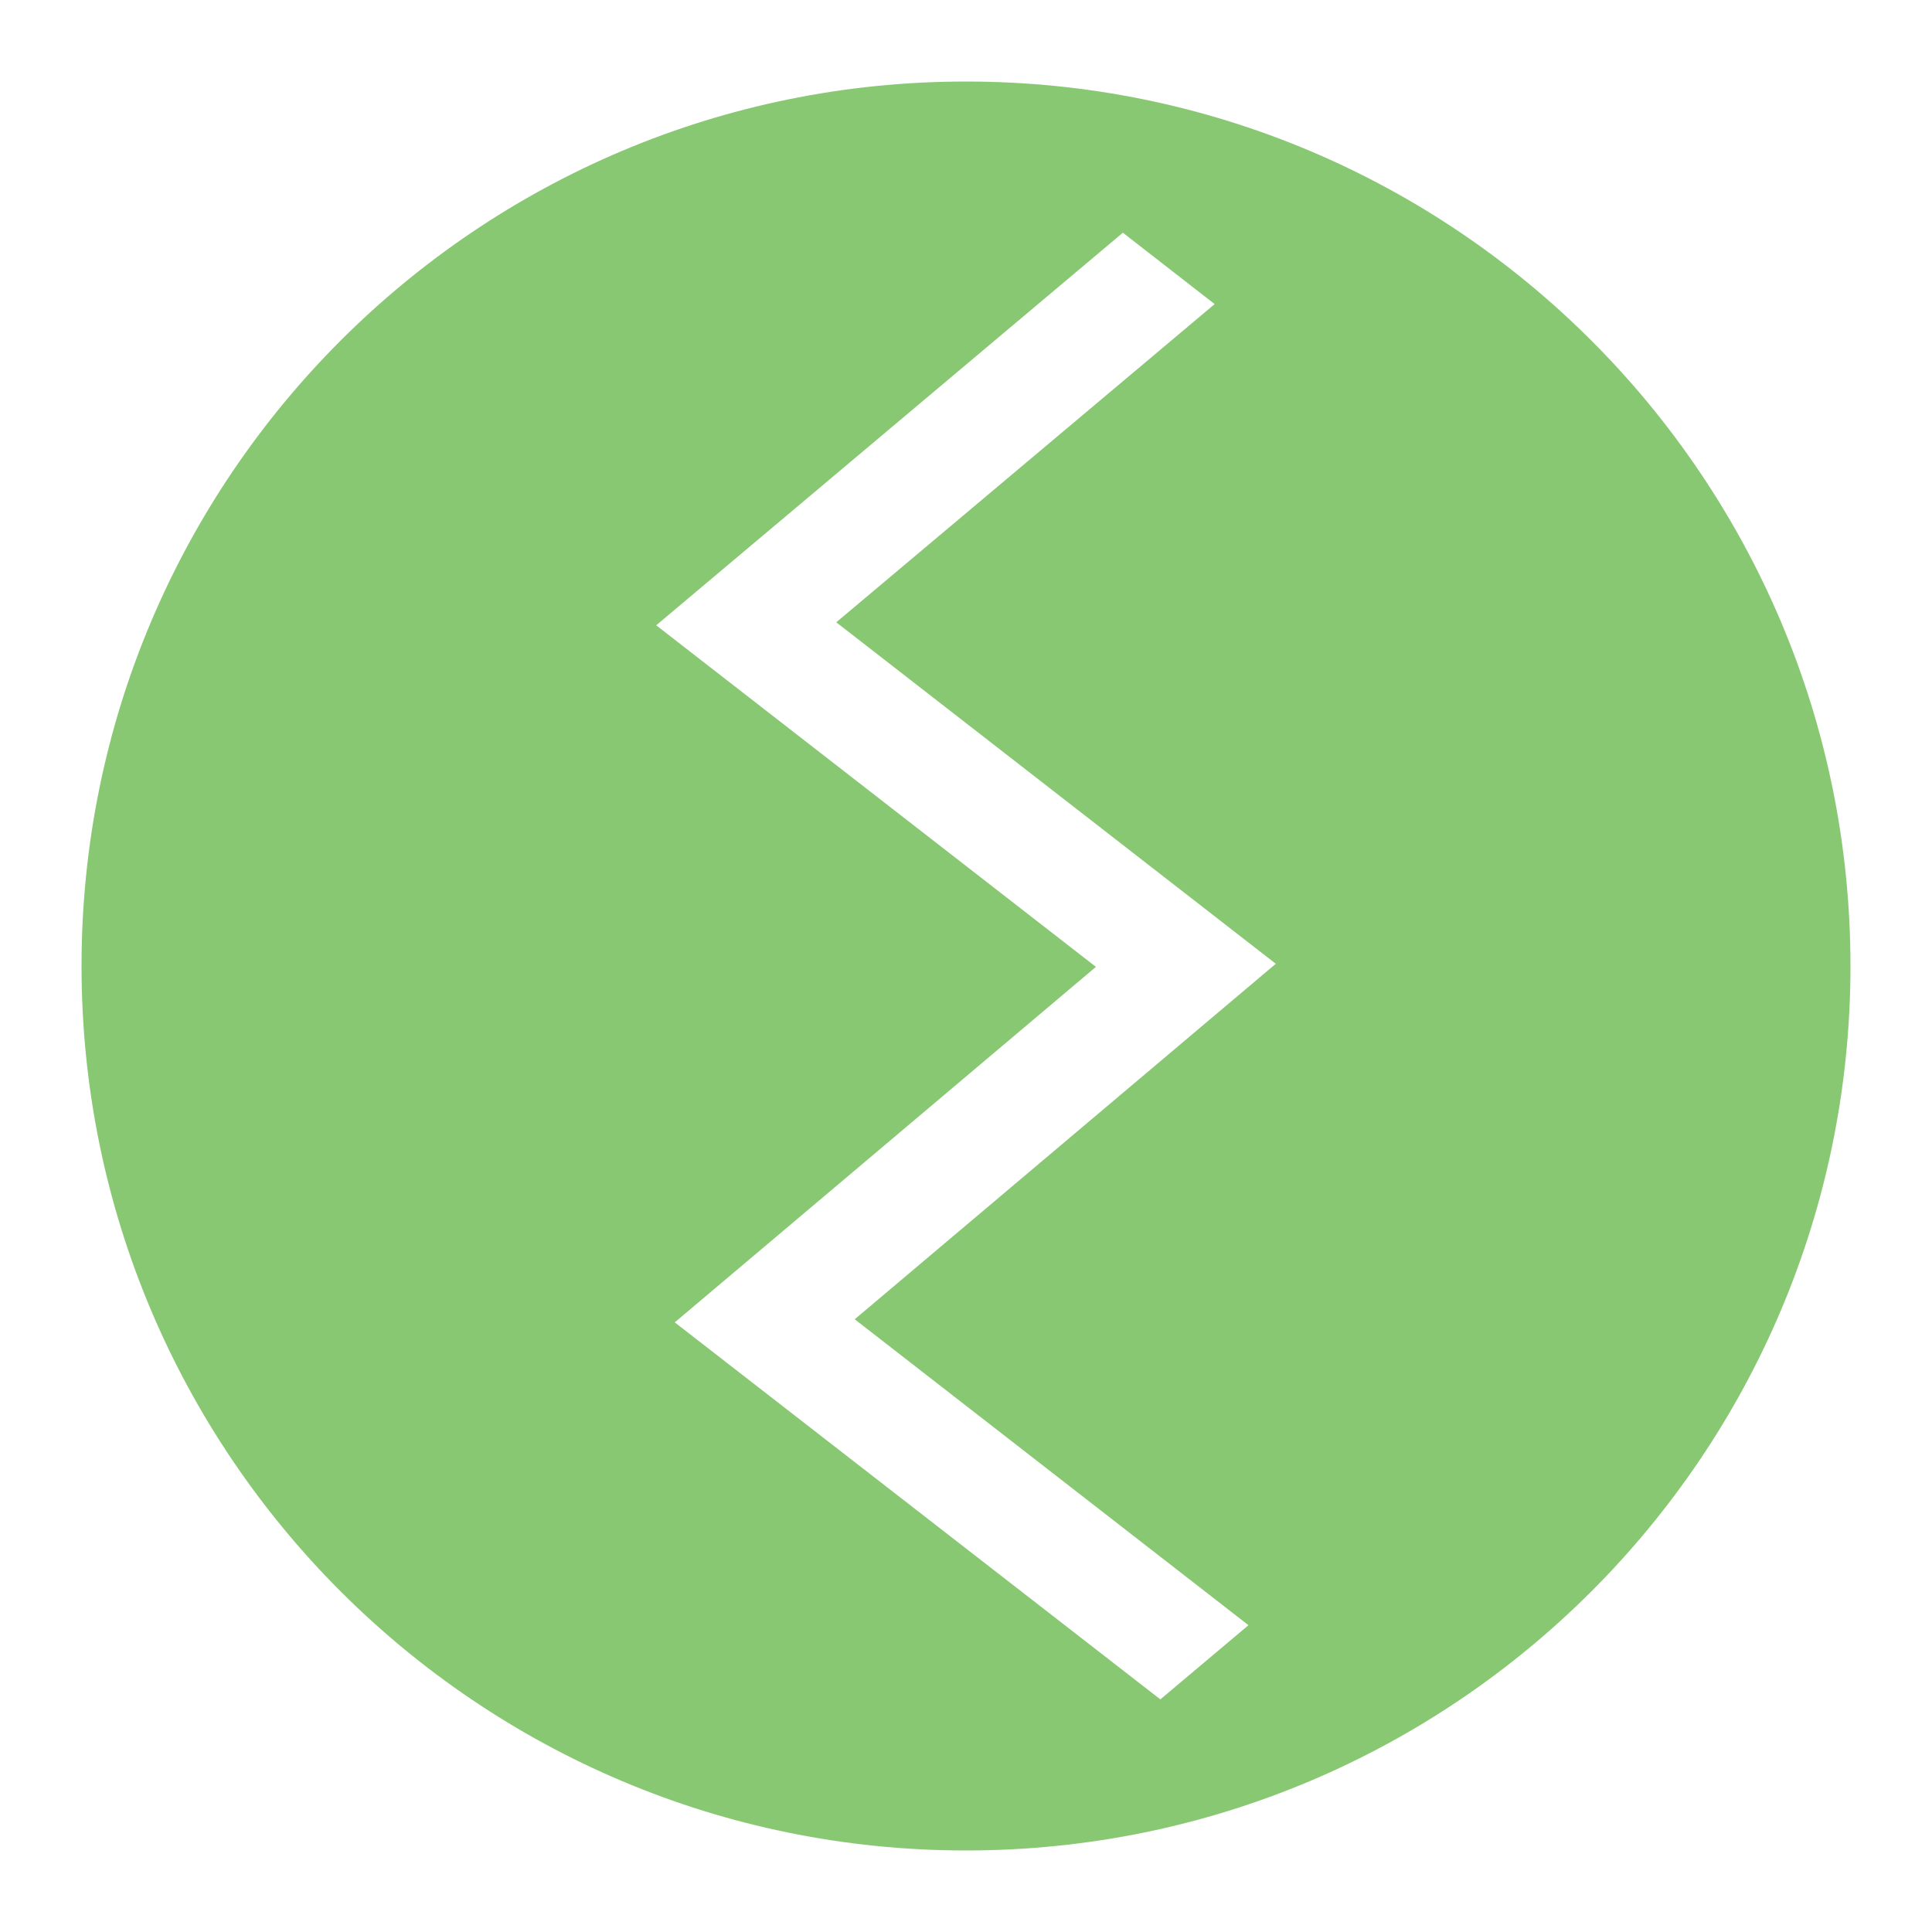
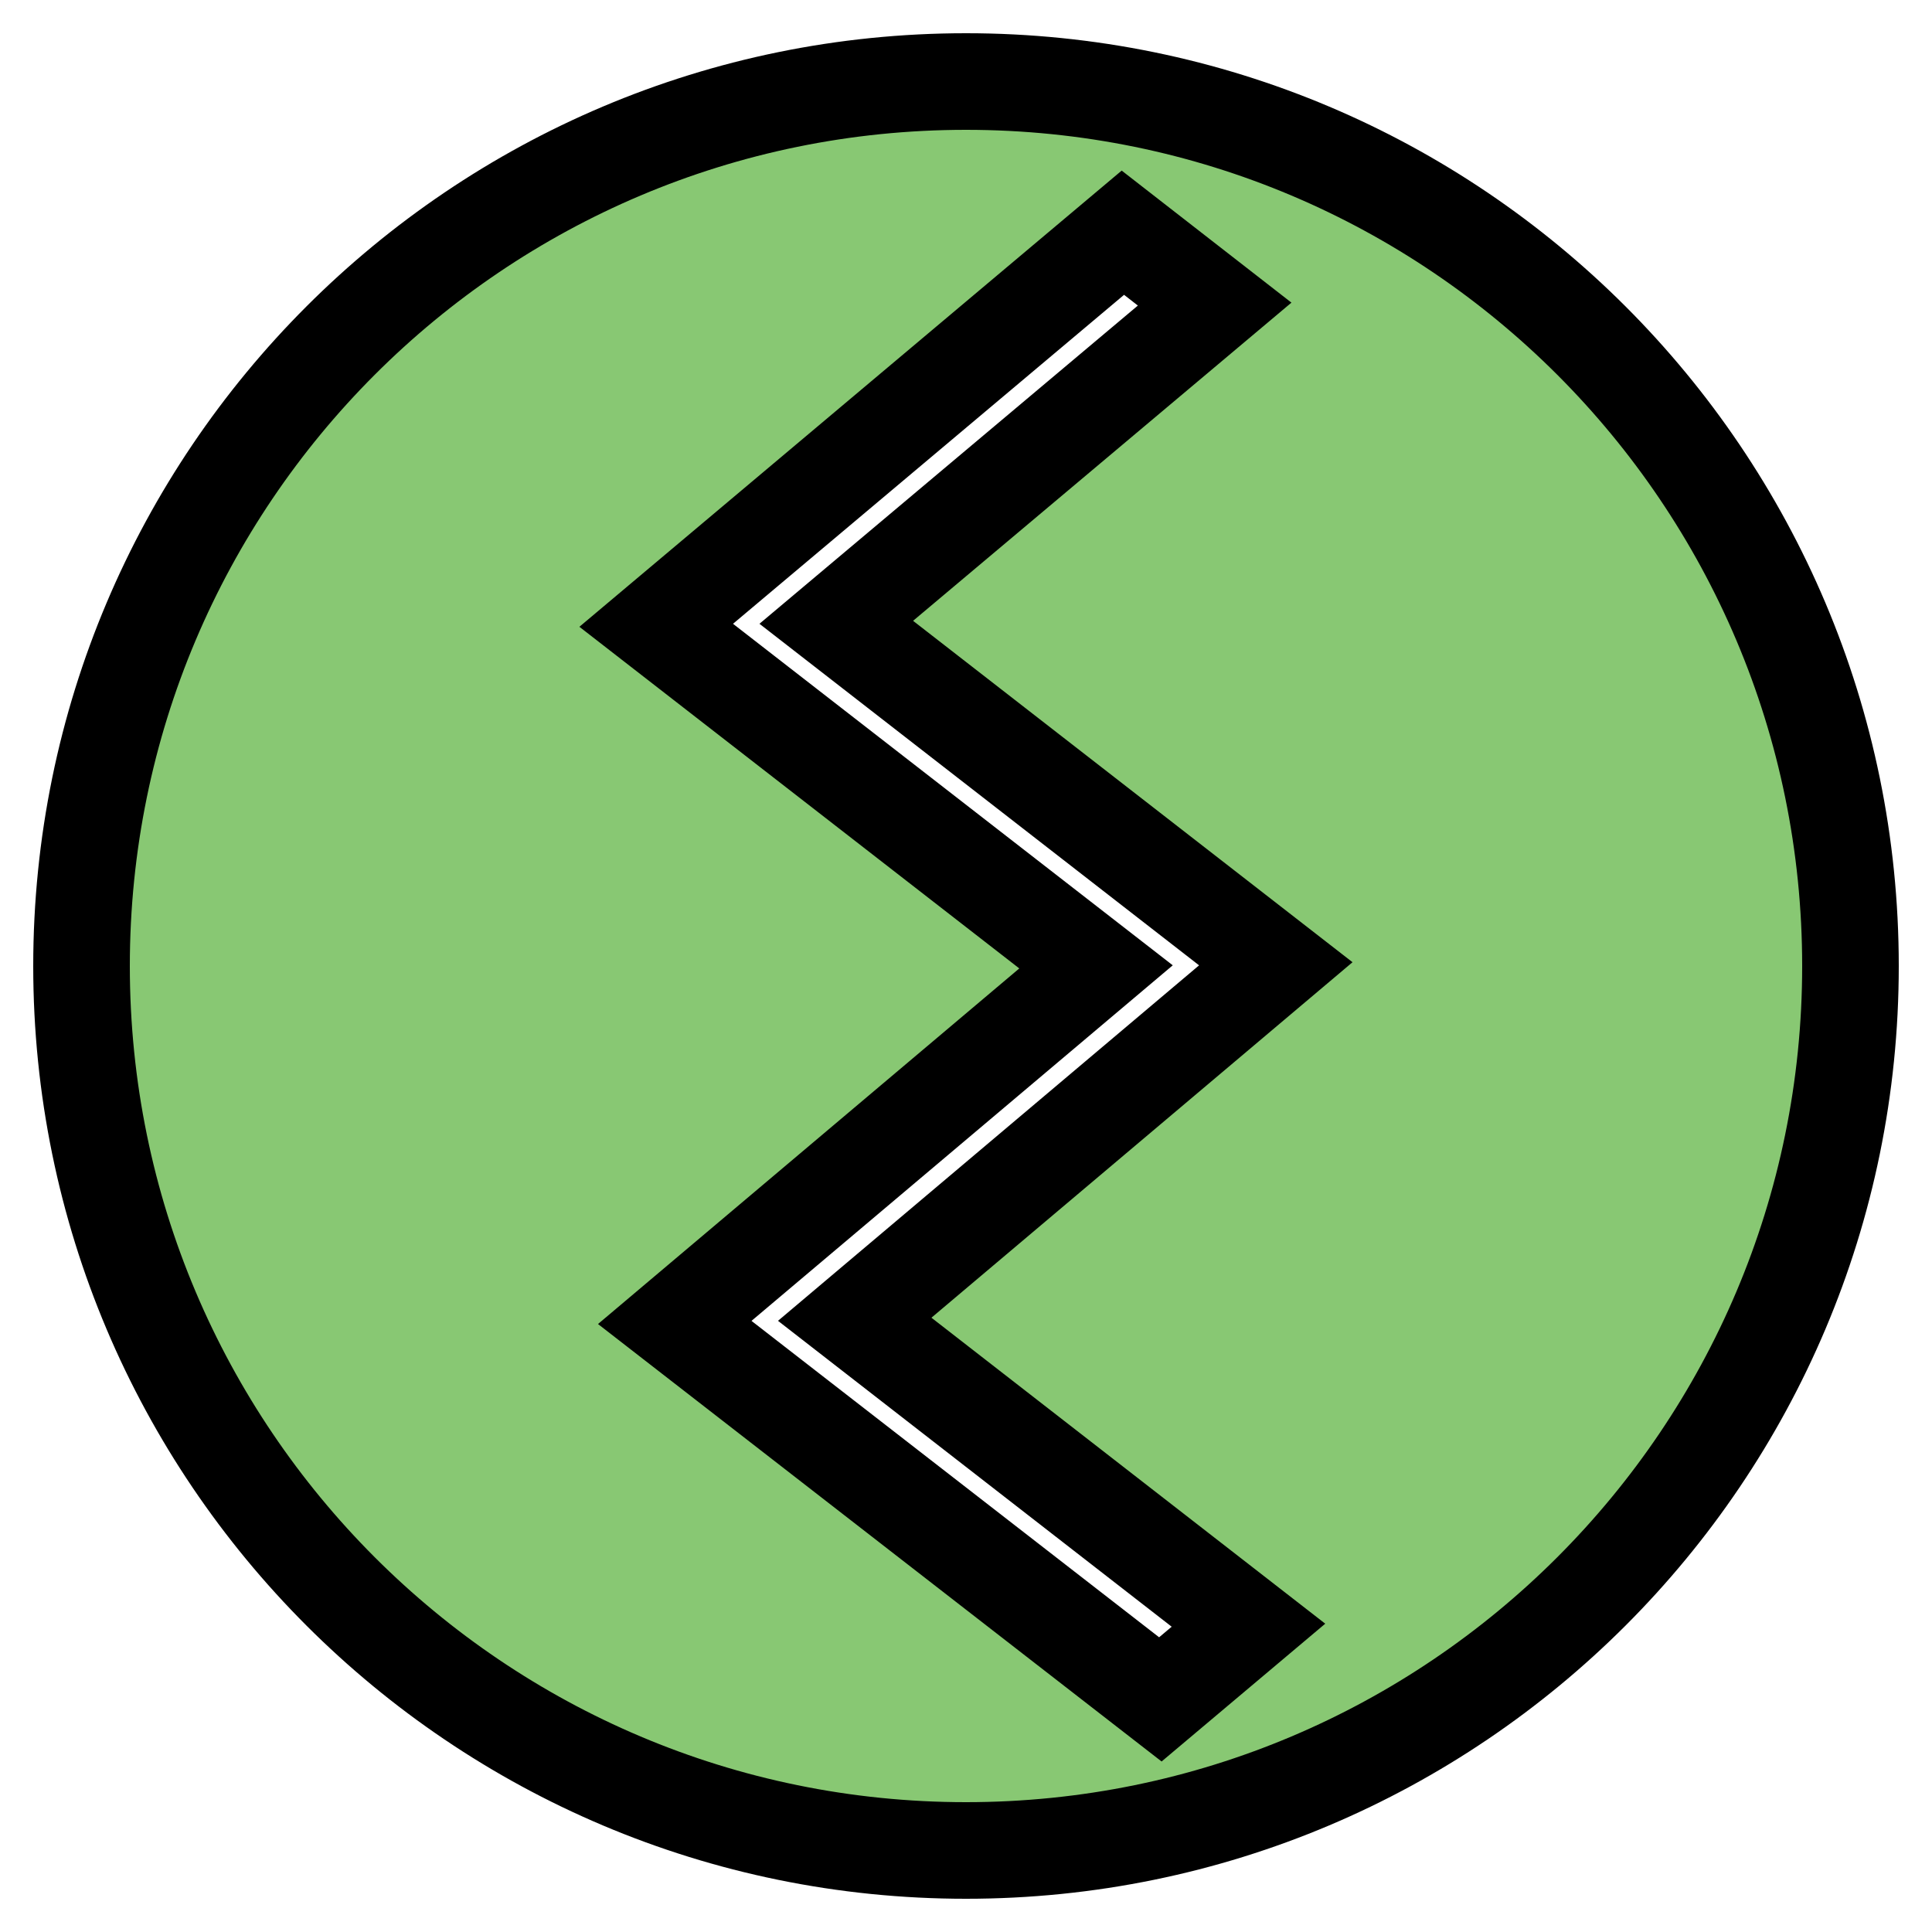
<svg xmlns="http://www.w3.org/2000/svg" version="1.1" id="Layer_2" x="0px" y="0px" width="20px" height="20px" viewBox="0 0 20 20" enable-background="new 0 0 20 20" xml:space="preserve">
-   <path fill="#88C873" d="M10,0.844c-5.057,0-9.156,4.1-9.156,9.156s4.1,9.156,9.156,9.156s9.156-4.1,9.156-9.156  S15.057,0.844,10,0.844z M12.924,16.824l-0.912,0.768l-5.027-3.903l4.36-3.68L6.793,6.473l4.831-4.064l0.95,0.739L8.657,6.442  l4.55,3.535l-4.359,3.68L12.924,16.824z" />
+   <path fill="#88C873" stroke="#000000" stroke-miterlimit="10" d="M10,0.844c-5.057,0-9.156,4.1-9.156,9.156  c0,5.057,4.1,9.156,9.156,9.156c5.057,0,9.156-4.1,9.156-9.156C19.156,4.944,15.057,0.844,10,0.844z M12.924,16.824l-0.912,0.768  l-5.027-3.902l4.361-3.681L6.793,6.473l4.831-4.064l0.95,0.739L8.657,6.442l4.55,3.535l-4.359,3.68L12.924,16.824z" />
</svg>
